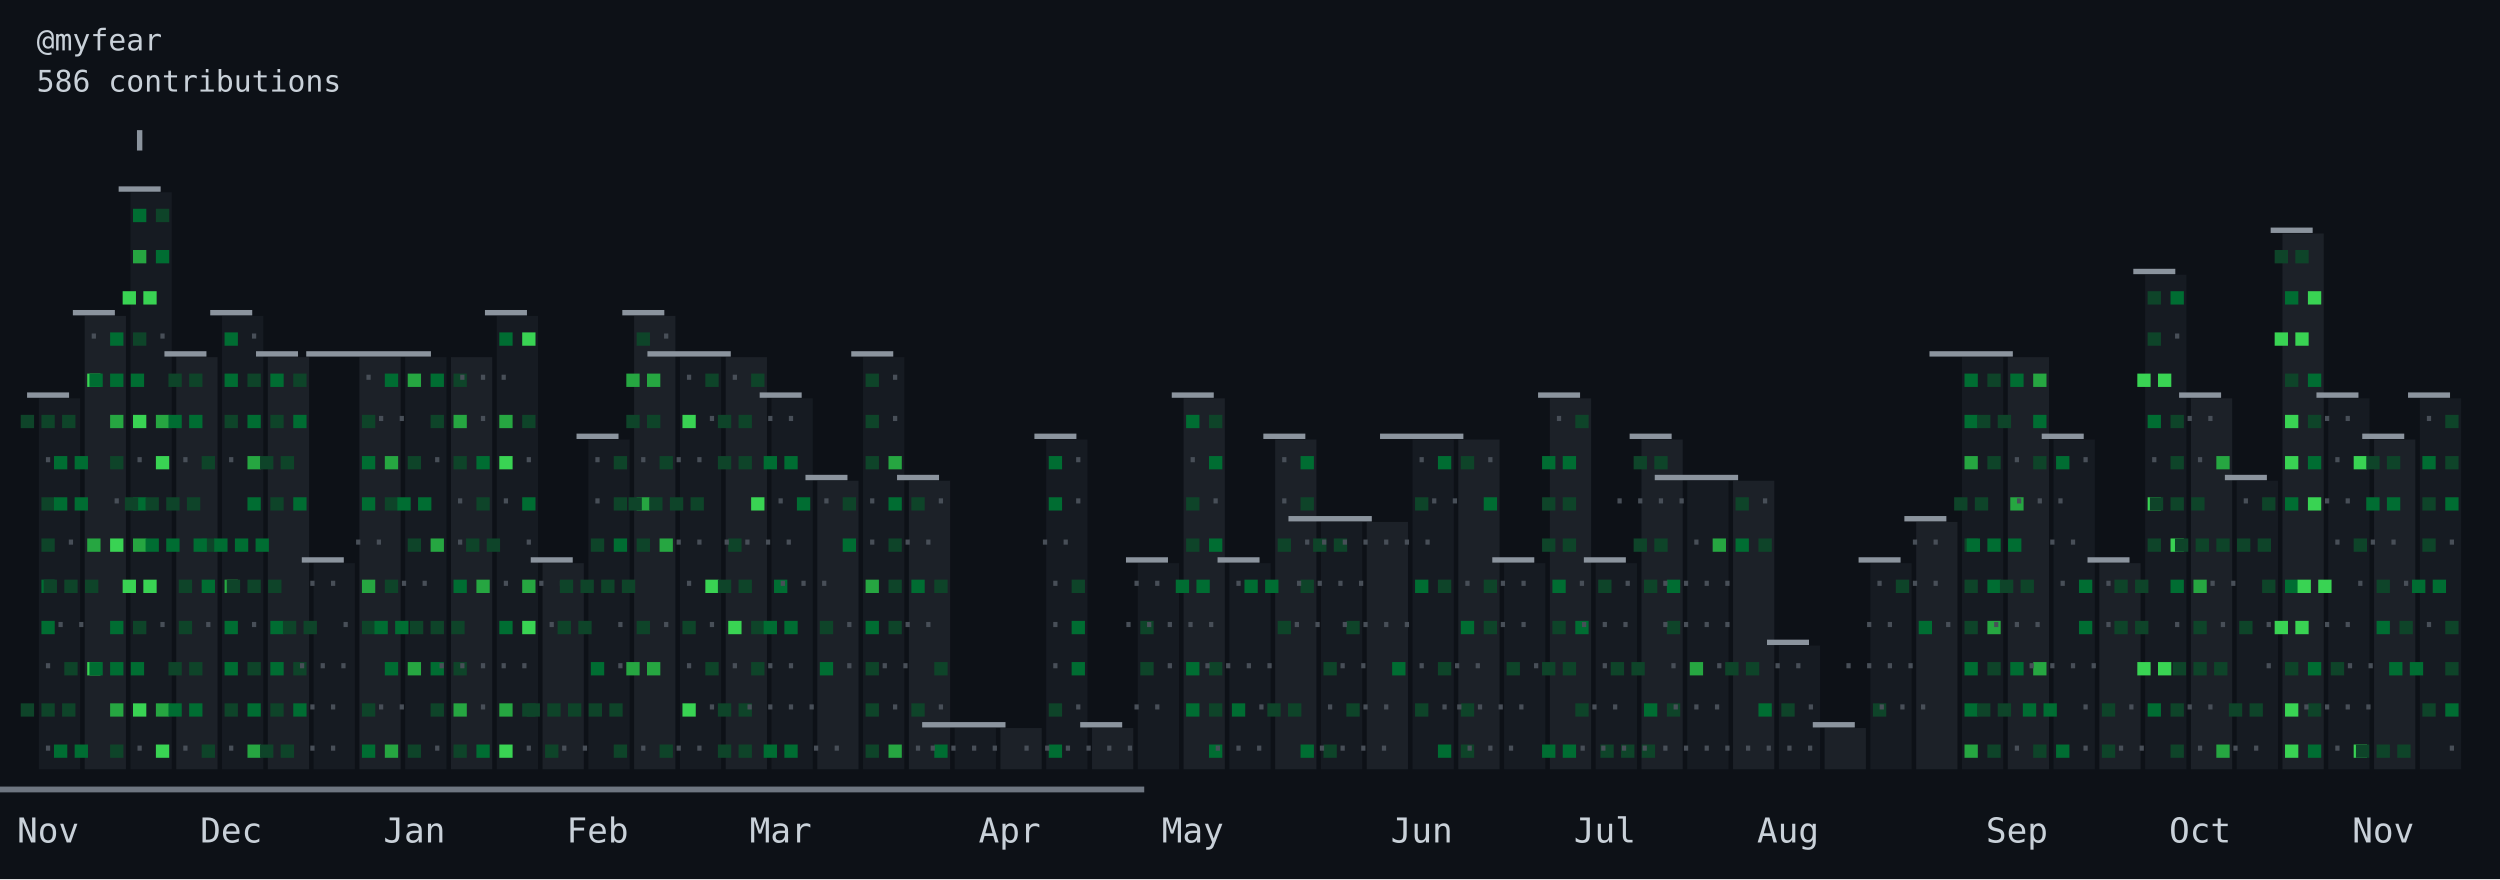
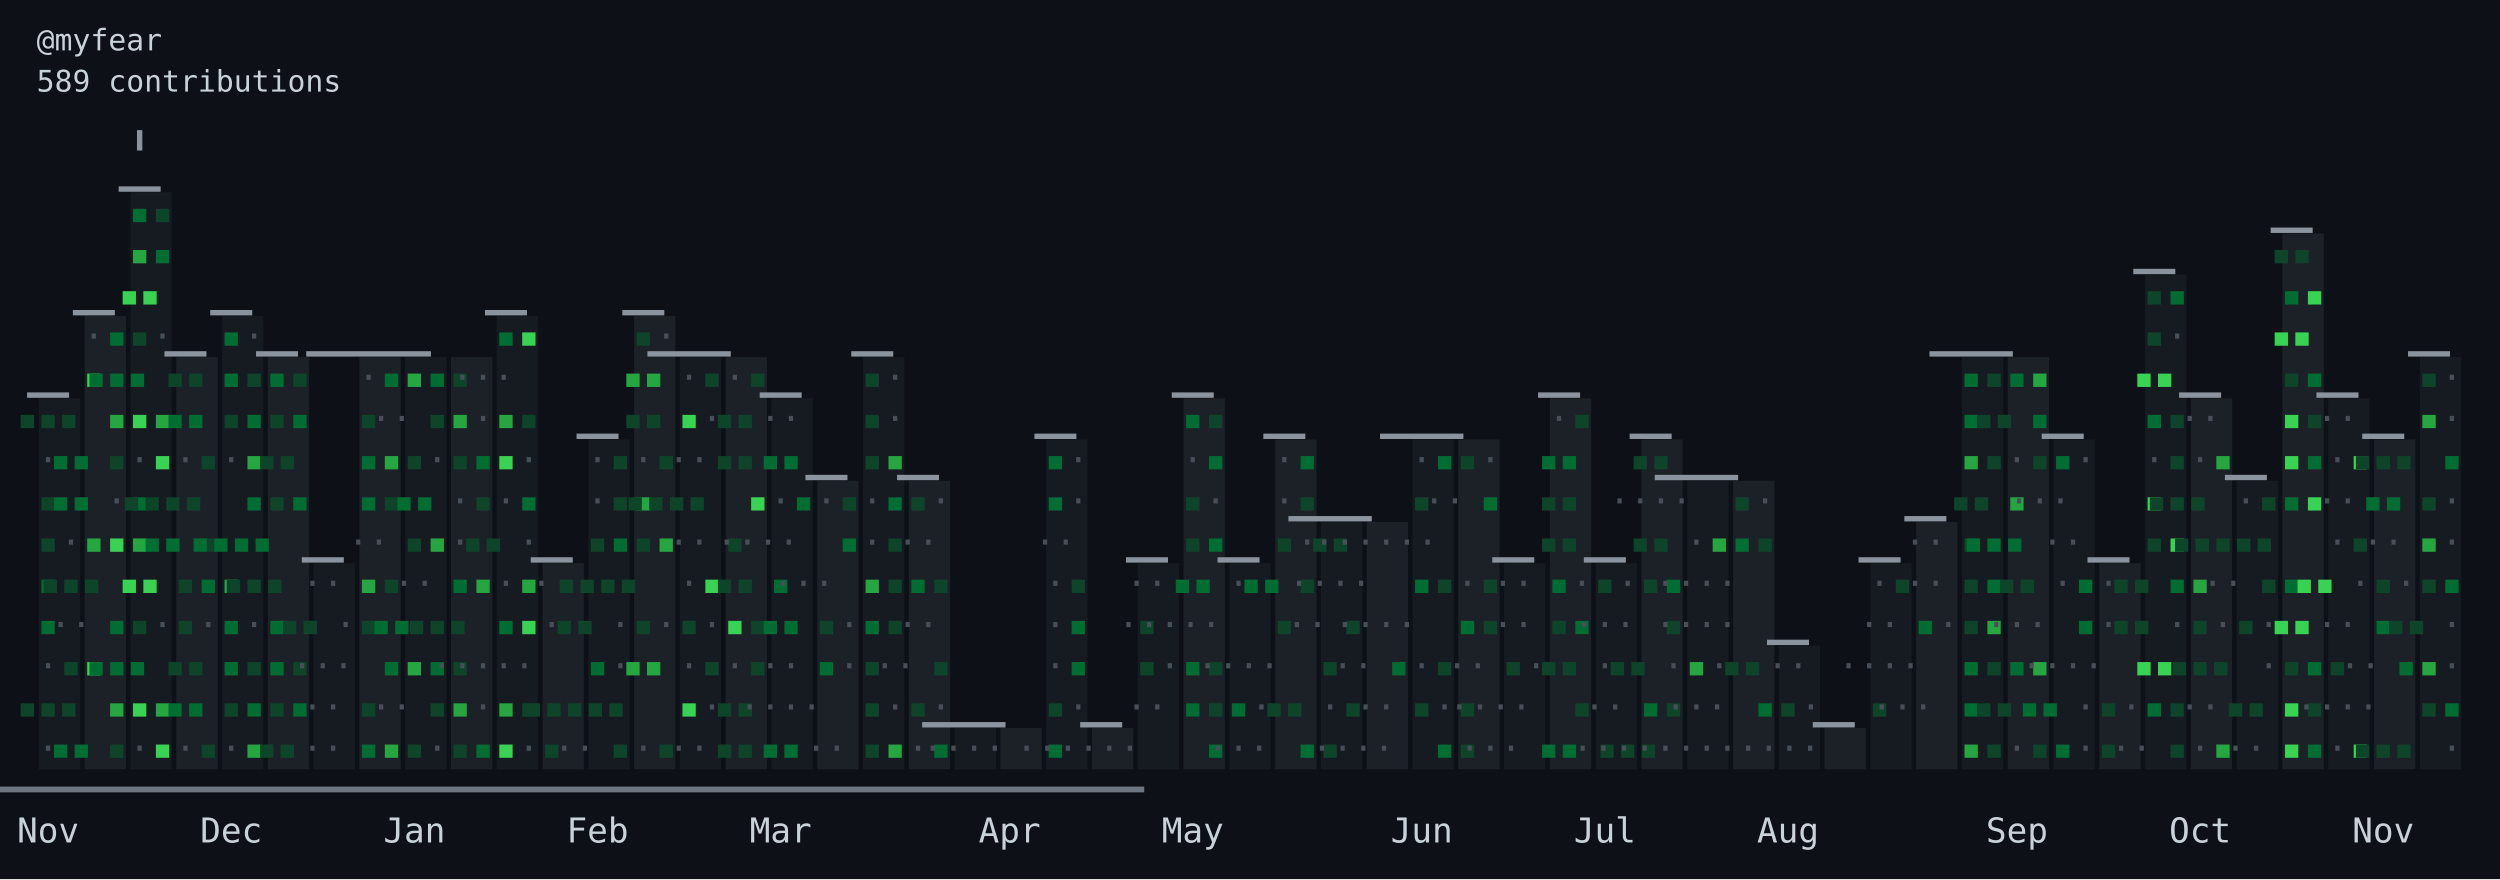
<svg xmlns="http://www.w3.org/2000/svg" width="1092" height="384" viewBox="0 0 1092 384" role="img" aria-labelledby="title desc">
  <rect width="100%" height="100%" fill="#0d1117" />
  <g font-family="ui-monospace, 'SF Mono', Menlo, Consolas, 'DejaVu Sans Mono', monospace" font-size="13" fill="#c9d1d9">
    <text x="16" y="22">@myfear</text>
-     <text x="16" y="40">586 contributions</text>
+     <text x="16" y="40">589 contributions</text>
  </g>
  <rect x="57" y="84" width="18" height="252" fill="#161b22" />
  <rect x="997" y="102" width="18" height="234" fill="#1c2128" />
  <rect x="937" y="120" width="18" height="216" fill="#161b22" />
  <rect x="37" y="138" width="18" height="198" fill="#1c2128" />
  <rect x="97" y="138" width="18" height="198" fill="#161b22" />
  <rect x="217" y="138" width="18" height="198" fill="#161b22" />
  <rect x="277" y="138" width="18" height="198" fill="#1c2128" />
  <rect x="77" y="156" width="18" height="180" fill="#1c2128" />
  <rect x="117" y="156" width="18" height="180" fill="#1c2128" />
  <rect x="157" y="156" width="18" height="180" fill="#1c2128" />
  <rect x="177" y="156" width="18" height="180" fill="#161b22" />
  <rect x="197" y="156" width="18" height="180" fill="#1c2128" />
  <rect x="297" y="156" width="18" height="180" fill="#161b22" />
  <rect x="317" y="156" width="18" height="180" fill="#1c2128" />
  <rect x="377" y="156" width="18" height="180" fill="#161b22" />
  <rect x="857" y="156" width="18" height="180" fill="#161b22" />
  <rect x="877" y="156" width="18" height="180" fill="#1c2128" />
+   <rect x="1057" y="156" width="18" height="180" fill="#161b22" />
  <rect x="17" y="174" width="18" height="162" fill="#161b22" />
  <rect x="337" y="174" width="18" height="162" fill="#161b22" />
  <rect x="517" y="174" width="18" height="162" fill="#1c2128" />
  <rect x="677" y="174" width="18" height="162" fill="#1c2128" />
  <rect x="957" y="174" width="18" height="162" fill="#1c2128" />
  <rect x="1017" y="174" width="18" height="162" fill="#161b22" />
-   <rect x="1057" y="174" width="18" height="162" fill="#161b22" />
  <rect x="257" y="192" width="18" height="144" fill="#161b22" />
  <rect x="457" y="192" width="18" height="144" fill="#161b22" />
  <rect x="557" y="192" width="18" height="144" fill="#1c2128" />
  <rect x="617" y="192" width="18" height="144" fill="#161b22" />
  <rect x="637" y="192" width="18" height="144" fill="#1c2128" />
  <rect x="717" y="192" width="18" height="144" fill="#1c2128" />
  <rect x="897" y="192" width="18" height="144" fill="#161b22" />
  <rect x="1037" y="192" width="18" height="144" fill="#1c2128" />
  <rect x="357" y="210" width="18" height="126" fill="#1c2128" />
  <rect x="397" y="210" width="18" height="126" fill="#1c2128" />
  <rect x="737" y="210" width="18" height="126" fill="#161b22" />
  <rect x="757" y="210" width="18" height="126" fill="#1c2128" />
  <rect x="977" y="210" width="18" height="126" fill="#161b22" />
  <rect x="577" y="228" width="18" height="108" fill="#161b22" />
  <rect x="597" y="228" width="18" height="108" fill="#1c2128" />
  <rect x="837" y="228" width="18" height="108" fill="#1c2128" />
  <rect x="137" y="246" width="18" height="90" fill="#161b22" />
  <rect x="237" y="246" width="18" height="90" fill="#1c2128" />
  <rect x="497" y="246" width="18" height="90" fill="#161b22" />
  <rect x="537" y="246" width="18" height="90" fill="#161b22" />
  <rect x="657" y="246" width="18" height="90" fill="#161b22" />
  <rect x="697" y="246" width="18" height="90" fill="#161b22" />
  <rect x="817" y="246" width="18" height="90" fill="#161b22" />
  <rect x="917" y="246" width="18" height="90" fill="#1c2128" />
  <rect x="777" y="282" width="18" height="54" fill="#161b22" />
  <rect x="417" y="318" width="18" height="18" fill="#161b22" />
  <rect x="437" y="318" width="18" height="18" fill="#1c2128" />
  <rect x="477" y="318" width="18" height="18" fill="#1c2128" />
  <rect x="797" y="318" width="18" height="18" fill="#1c2128" />
  <g font-family="ui-monospace, 'SF Mono', Menlo, Consolas, 'DejaVu Sans Mono', monospace" font-size="15" text-anchor="middle">
    <text x="61" y="62" fill="#8b949e">╻</text>
    <text x="61 71" y="80" fill="#8b949e">▁▁</text>
    <text x="61" y="98" fill="#006d32">▪</text>
    <text x="71" y="98" fill="#0e4429">▪</text>
    <text x="1001 1011" y="98" fill="#8b949e">▁▁</text>
    <text x="61" y="116" fill="#26a641">▪</text>
    <text x="71" y="116" fill="#006d32">▪</text>
    <text x="941 951" y="116" fill="#8b949e">▁▁</text>
    <text x="1001 1011" y="116" fill="#0e4429">▪▪</text>
    <text x="41 51" y="134" fill="#8b949e">▁▁</text>
    <text x="61 71" y="134" fill="#39d353">▪▪</text>
    <text x="101 111" y="134" fill="#8b949e">▁▁</text>
    <text x="221 231" y="134" fill="#8b949e">▁▁</text>
    <text x="281 291" y="134" fill="#8b949e">▁▁</text>
    <text x="941" y="134" fill="#0e4429">▪</text>
    <text x="951" y="134" fill="#006d32">▪</text>
    <text x="1001" y="134" fill="#006d32">▪</text>
    <text x="1011" y="134" fill="#39d353">▪</text>
    <text x="41" y="152" fill="#484f58">·</text>
    <text x="51" y="152" fill="#006d32">▪</text>
    <text x="61" y="152" fill="#0e4429">▪</text>
    <text x="71" y="152" fill="#484f58">·</text>
    <text x="81 91" y="152" fill="#8b949e">▁▁</text>
    <text x="101" y="152" fill="#006d32">▪</text>
    <text x="111" y="152" fill="#484f58">·</text>
    <text x="121 131" y="152" fill="#8b949e">▁▁</text>
    <text x="161 171 181 191 201 211" y="152" fill="#8b949e">▁▁▁▁▁▁</text>
    <text x="221" y="152" fill="#006d32">▪</text>
    <text x="231" y="152" fill="#39d353">▪</text>
    <text x="281" y="152" fill="#0e4429">▪</text>
    <text x="291" y="152" fill="#484f58">·</text>
    <text x="301 311 321 331" y="152" fill="#8b949e">▁▁▁▁</text>
    <text x="381 391" y="152" fill="#8b949e">▁▁</text>
    <text x="861 871 881 891" y="152" fill="#8b949e">▁▁▁▁</text>
    <text x="941" y="152" fill="#0e4429">▪</text>
    <text x="951" y="152" fill="#484f58">·</text>
    <text x="1001 1011" y="152" fill="#39d353">▪▪</text>
+     <text x="1061 1071" y="152" fill="#8b949e">▁▁</text>
    <text x="21 31" y="170" fill="#8b949e">▁▁</text>
    <text x="41" y="170" fill="#39d353">▪</text>
    <text x="51 61 71" y="170" fill="#006d32">▪▪▪</text>
    <text x="81 91" y="170" fill="#0e4429">▪▪</text>
    <text x="101" y="170" fill="#006d32">▪</text>
    <text x="111" y="170" fill="#0e4429">▪</text>
    <text x="121" y="170" fill="#006d32">▪</text>
    <text x="131" y="170" fill="#0e4429">▪</text>
    <text x="161" y="170" fill="#484f58">·</text>
    <text x="171" y="170" fill="#006d32">▪</text>
    <text x="181" y="170" fill="#26a641">▪</text>
    <text x="191" y="170" fill="#006d32">▪</text>
    <text x="201" y="170" fill="#0e4429">▪</text>
    <text x="211 221 231" y="170" fill="#484f58">···</text>
    <text x="281 291" y="170" fill="#26a641">▪▪</text>
    <text x="301" y="170" fill="#484f58">·</text>
    <text x="311" y="170" fill="#0e4429">▪</text>
    <text x="321" y="170" fill="#484f58">·</text>
    <text x="331" y="170" fill="#0e4429">▪</text>
    <text x="341 351" y="170" fill="#8b949e">▁▁</text>
    <text x="381" y="170" fill="#0e4429">▪</text>
    <text x="391" y="170" fill="#484f58">·</text>
    <text x="521 531" y="170" fill="#8b949e">▁▁</text>
    <text x="681 691" y="170" fill="#8b949e">▁▁</text>
    <text x="861" y="170" fill="#006d32">▪</text>
    <text x="871" y="170" fill="#0e4429">▪</text>
    <text x="881" y="170" fill="#006d32">▪</text>
    <text x="891" y="170" fill="#26a641">▪</text>
    <text x="941 951" y="170" fill="#39d353">▪▪</text>
    <text x="961 971" y="170" fill="#8b949e">▁▁</text>
    <text x="1001" y="170" fill="#0e4429">▪</text>
    <text x="1011" y="170" fill="#006d32">▪</text>
    <text x="1021 1031" y="170" fill="#8b949e">▁▁</text>
-     <text x="1061 1071" y="170" fill="#8b949e">▁▁</text>
+     <text x="1061" y="170" fill="#0e4429">▪</text>
+     <text x="1071" y="170" fill="#484f58">·</text>
    <text x="21 31 41" y="188" fill="#0e4429">▪▪▪</text>
    <text x="51" y="188" fill="#26a641">▪</text>
    <text x="61" y="188" fill="#39d353">▪</text>
    <text x="71" y="188" fill="#26a641">▪</text>
    <text x="81 91" y="188" fill="#006d32">▪▪</text>
    <text x="101" y="188" fill="#0e4429">▪</text>
    <text x="111" y="188" fill="#006d32">▪</text>
    <text x="121" y="188" fill="#0e4429">▪</text>
    <text x="131" y="188" fill="#006d32">▪</text>
    <text x="161" y="188" fill="#0e4429">▪</text>
    <text x="171 181" y="188" fill="#484f58">··</text>
    <text x="191" y="188" fill="#0e4429">▪</text>
    <text x="201" y="188" fill="#26a641">▪</text>
    <text x="211" y="188" fill="#484f58">·</text>
    <text x="221" y="188" fill="#26a641">▪</text>
    <text x="231" y="188" fill="#0e4429">▪</text>
    <text x="261 271" y="188" fill="#8b949e">▁▁</text>
    <text x="281 291" y="188" fill="#0e4429">▪▪</text>
    <text x="301" y="188" fill="#39d353">▪</text>
    <text x="311" y="188" fill="#484f58">·</text>
    <text x="321 331" y="188" fill="#0e4429">▪▪</text>
    <text x="341 351" y="188" fill="#484f58">··</text>
    <text x="381" y="188" fill="#0e4429">▪</text>
    <text x="391" y="188" fill="#484f58">·</text>
    <text x="461 471" y="188" fill="#8b949e">▁▁</text>
    <text x="521" y="188" fill="#006d32">▪</text>
    <text x="531" y="188" fill="#0e4429">▪</text>
    <text x="561 571" y="188" fill="#8b949e">▁▁</text>
    <text x="621 631 641 651" y="188" fill="#8b949e">▁▁▁▁</text>
    <text x="681" y="188" fill="#484f58">·</text>
    <text x="691" y="188" fill="#0e4429">▪</text>
    <text x="721 731" y="188" fill="#8b949e">▁▁</text>
    <text x="861" y="188" fill="#006d32">▪</text>
    <text x="871 881" y="188" fill="#0e4429">▪▪</text>
    <text x="891" y="188" fill="#006d32">▪</text>
    <text x="901 911" y="188" fill="#8b949e">▁▁</text>
    <text x="941" y="188" fill="#006d32">▪</text>
    <text x="951" y="188" fill="#0e4429">▪</text>
    <text x="961 971" y="188" fill="#484f58">··</text>
    <text x="1001" y="188" fill="#39d353">▪</text>
    <text x="1011" y="188" fill="#0e4429">▪</text>
    <text x="1021 1031" y="188" fill="#484f58">··</text>
    <text x="1041 1051" y="188" fill="#8b949e">▁▁</text>
-     <text x="1061" y="188" fill="#484f58">·</text>
-     <text x="1071" y="188" fill="#0e4429">▪</text>
+     <text x="1061" y="188" fill="#26a641">▪</text>
+     <text x="1071" y="188" fill="#484f58">·</text>
    <text x="21" y="206" fill="#484f58">·</text>
    <text x="31 41" y="206" fill="#006d32">▪▪</text>
    <text x="51" y="206" fill="#0e4429">▪</text>
    <text x="61" y="206" fill="#484f58">·</text>
    <text x="71" y="206" fill="#39d353">▪</text>
    <text x="81" y="206" fill="#484f58">·</text>
    <text x="91" y="206" fill="#0e4429">▪</text>
    <text x="101" y="206" fill="#484f58">·</text>
    <text x="111" y="206" fill="#26a641">▪</text>
    <text x="121 131" y="206" fill="#0e4429">▪▪</text>
    <text x="161" y="206" fill="#006d32">▪</text>
    <text x="171" y="206" fill="#26a641">▪</text>
    <text x="181" y="206" fill="#0e4429">▪</text>
    <text x="191" y="206" fill="#484f58">·</text>
    <text x="201" y="206" fill="#0e4429">▪</text>
    <text x="211" y="206" fill="#006d32">▪</text>
    <text x="221" y="206" fill="#39d353">▪</text>
    <text x="231" y="206" fill="#484f58">·</text>
    <text x="261" y="206" fill="#484f58">·</text>
    <text x="271" y="206" fill="#0e4429">▪</text>
    <text x="281" y="206" fill="#484f58">·</text>
    <text x="291" y="206" fill="#0e4429">▪</text>
    <text x="301 311" y="206" fill="#484f58">··</text>
    <text x="321 331" y="206" fill="#0e4429">▪▪</text>
    <text x="341 351" y="206" fill="#006d32">▪▪</text>
    <text x="361 371" y="206" fill="#8b949e">▁▁</text>
    <text x="381" y="206" fill="#0e4429">▪</text>
    <text x="391" y="206" fill="#26a641">▪</text>
    <text x="401 411" y="206" fill="#8b949e">▁▁</text>
    <text x="461" y="206" fill="#006d32">▪</text>
    <text x="471" y="206" fill="#484f58">·</text>
    <text x="521" y="206" fill="#484f58">·</text>
    <text x="531" y="206" fill="#006d32">▪</text>
    <text x="561" y="206" fill="#484f58">·</text>
    <text x="571" y="206" fill="#006d32">▪</text>
    <text x="621" y="206" fill="#484f58">·</text>
    <text x="631" y="206" fill="#006d32">▪</text>
    <text x="641" y="206" fill="#0e4429">▪</text>
    <text x="651" y="206" fill="#484f58">·</text>
    <text x="681 691" y="206" fill="#006d32">▪▪</text>
    <text x="721 731" y="206" fill="#0e4429">▪▪</text>
    <text x="741 751 761 771" y="206" fill="#8b949e">▁▁▁▁</text>
    <text x="861" y="206" fill="#26a641">▪</text>
    <text x="871" y="206" fill="#0e4429">▪</text>
    <text x="881" y="206" fill="#484f58">·</text>
    <text x="891" y="206" fill="#0e4429">▪</text>
    <text x="901" y="206" fill="#006d32">▪</text>
    <text x="911" y="206" fill="#484f58">·</text>
    <text x="941" y="206" fill="#484f58">·</text>
    <text x="951" y="206" fill="#0e4429">▪</text>
    <text x="961" y="206" fill="#484f58">·</text>
    <text x="971" y="206" fill="#26a641">▪</text>
    <text x="981 991" y="206" fill="#8b949e">▁▁</text>
    <text x="1001" y="206" fill="#39d353">▪</text>
    <text x="1011" y="206" fill="#006d32">▪</text>
    <text x="1021" y="206" fill="#484f58">·</text>
    <text x="1031" y="206" fill="#39d353">▪</text>
-     <text x="1041 1051" y="206" fill="#0e4429">▪▪</text>
-     <text x="1061" y="206" fill="#006d32">▪</text>
-     <text x="1071" y="206" fill="#0e4429">▪</text>
+     <text x="1041 1051 1061" y="206" fill="#0e4429">▪▪▪</text>
+     <text x="1071" y="206" fill="#006d32">▪</text>
    <text x="21" y="224" fill="#0e4429">▪</text>
    <text x="31 41" y="224" fill="#006d32">▪▪</text>
    <text x="51" y="224" fill="#484f58">·</text>
    <text x="61" y="224" fill="#006d32">▪</text>
    <text x="71 81 91 101" y="224" fill="#0e4429">▪▪▪▪</text>
    <text x="111" y="224" fill="#006d32">▪</text>
    <text x="121" y="224" fill="#0e4429">▪</text>
    <text x="131" y="224" fill="#006d32">▪</text>
    <text x="161" y="224" fill="#006d32">▪</text>
    <text x="171" y="224" fill="#0e4429">▪</text>
    <text x="181 191" y="224" fill="#006d32">▪▪</text>
    <text x="201" y="224" fill="#484f58">·</text>
    <text x="211" y="224" fill="#0e4429">▪</text>
    <text x="221" y="224" fill="#484f58">·</text>
    <text x="231" y="224" fill="#006d32">▪</text>
    <text x="261" y="224" fill="#484f58">·</text>
    <text x="271" y="224" fill="#0e4429">▪</text>
    <text x="281" y="224" fill="#26a641">▪</text>
    <text x="291 301 311 321" y="224" fill="#0e4429">▪▪▪▪</text>
    <text x="331" y="224" fill="#39d353">▪</text>
    <text x="341" y="224" fill="#484f58">·</text>
    <text x="351" y="224" fill="#006d32">▪</text>
    <text x="361" y="224" fill="#484f58">·</text>
    <text x="371" y="224" fill="#0e4429">▪</text>
    <text x="381" y="224" fill="#484f58">·</text>
    <text x="391" y="224" fill="#006d32">▪</text>
    <text x="401" y="224" fill="#0e4429">▪</text>
    <text x="411" y="224" fill="#484f58">·</text>
    <text x="461" y="224" fill="#006d32">▪</text>
    <text x="471" y="224" fill="#484f58">·</text>
    <text x="521" y="224" fill="#0e4429">▪</text>
    <text x="531" y="224" fill="#484f58">·</text>
    <text x="561" y="224" fill="#484f58">·</text>
    <text x="571" y="224" fill="#0e4429">▪</text>
    <text x="581 591 601 611" y="224" fill="#8b949e">▁▁▁▁</text>
    <text x="621" y="224" fill="#0e4429">▪</text>
    <text x="631 641" y="224" fill="#484f58">··</text>
    <text x="651" y="224" fill="#006d32">▪</text>
    <text x="681 691" y="224" fill="#0e4429">▪▪</text>
    <text x="721 731 741 751" y="224" fill="#484f58">····</text>
    <text x="761" y="224" fill="#0e4429">▪</text>
    <text x="771" y="224" fill="#484f58">·</text>
    <text x="841 851" y="224" fill="#8b949e">▁▁</text>
    <text x="861 871" y="224" fill="#0e4429">▪▪</text>
    <text x="881" y="224" fill="#26a641">▪</text>
    <text x="891 901 911" y="224" fill="#484f58">···</text>
    <text x="941" y="224" fill="#39d353">▪</text>
    <text x="951 961 971" y="224" fill="#0e4429">▪▪▪</text>
    <text x="981" y="224" fill="#484f58">·</text>
    <text x="991" y="224" fill="#0e4429">▪</text>
    <text x="1001" y="224" fill="#006d32">▪</text>
    <text x="1011" y="224" fill="#39d353">▪</text>
    <text x="1021 1031" y="224" fill="#484f58">··</text>
    <text x="1041 1051" y="224" fill="#006d32">▪▪</text>
    <text x="1061" y="224" fill="#0e4429">▪</text>
-     <text x="1071" y="224" fill="#006d32">▪</text>
+     <text x="1071" y="224" fill="#484f58">·</text>
    <text x="21" y="242" fill="#0e4429">▪</text>
    <text x="31" y="242" fill="#484f58">·</text>
    <text x="41" y="242" fill="#26a641">▪</text>
    <text x="51" y="242" fill="#39d353">▪</text>
    <text x="61" y="242" fill="#26a641">▪</text>
    <text x="71 81" y="242" fill="#006d32">▪▪</text>
    <text x="91" y="242" fill="#0e4429">▪</text>
    <text x="101 111 121 131" y="242" fill="#006d32">▪▪▪▪</text>
    <text x="141 151" y="242" fill="#8b949e">▁▁</text>
    <text x="161 171" y="242" fill="#484f58">··</text>
    <text x="181" y="242" fill="#0e4429">▪</text>
    <text x="191" y="242" fill="#26a641">▪</text>
    <text x="201" y="242" fill="#484f58">·</text>
    <text x="211 221" y="242" fill="#0e4429">▪▪</text>
    <text x="231" y="242" fill="#484f58">·</text>
    <text x="241 251" y="242" fill="#8b949e">▁▁</text>
    <text x="261" y="242" fill="#0e4429">▪</text>
    <text x="271" y="242" fill="#006d32">▪</text>
    <text x="281" y="242" fill="#0e4429">▪</text>
    <text x="291" y="242" fill="#26a641">▪</text>
    <text x="301 311" y="242" fill="#484f58">··</text>
    <text x="321" y="242" fill="#0e4429">▪</text>
    <text x="331 341 351 361" y="242" fill="#484f58">····</text>
    <text x="371" y="242" fill="#006d32">▪</text>
    <text x="381" y="242" fill="#484f58">·</text>
    <text x="391" y="242" fill="#0e4429">▪</text>
    <text x="401 411" y="242" fill="#484f58">··</text>
    <text x="461 471" y="242" fill="#484f58">··</text>
    <text x="501 511" y="242" fill="#8b949e">▁▁</text>
    <text x="521" y="242" fill="#0e4429">▪</text>
    <text x="531" y="242" fill="#006d32">▪</text>
    <text x="541 551" y="242" fill="#8b949e">▁▁</text>
    <text x="561" y="242" fill="#0e4429">▪</text>
    <text x="571" y="242" fill="#484f58">·</text>
    <text x="581 591" y="242" fill="#0e4429">▪▪</text>
    <text x="601 611 621 631 641 651" y="242" fill="#484f58">······</text>
    <text x="661 671" y="242" fill="#8b949e">▁▁</text>
    <text x="681 691" y="242" fill="#0e4429">▪▪</text>
    <text x="701 711" y="242" fill="#8b949e">▁▁</text>
    <text x="721 731" y="242" fill="#0e4429">▪▪</text>
    <text x="741" y="242" fill="#484f58">·</text>
    <text x="751" y="242" fill="#26a641">▪</text>
    <text x="761" y="242" fill="#006d32">▪</text>
    <text x="771" y="242" fill="#0e4429">▪</text>
    <text x="821 831" y="242" fill="#8b949e">▁▁</text>
    <text x="841 851" y="242" fill="#484f58">··</text>
    <text x="861" y="242" fill="#0e4429">▪</text>
    <text x="871 881 891" y="242" fill="#006d32">▪▪▪</text>
    <text x="901 911" y="242" fill="#484f58">··</text>
    <text x="921 931" y="242" fill="#8b949e">▁▁</text>
    <text x="941" y="242" fill="#0e4429">▪</text>
    <text x="951" y="242" fill="#39d353">▪</text>
    <text x="961" y="242" fill="#484f58">·</text>
    <text x="971 981 991 1001 1011" y="242" fill="#0e4429">▪▪▪▪▪</text>
    <text x="1021" y="242" fill="#484f58">·</text>
    <text x="1031" y="242" fill="#0e4429">▪</text>
    <text x="1041 1051" y="242" fill="#484f58">··</text>
-     <text x="1061" y="242" fill="#0e4429">▪</text>
+     <text x="1061" y="242" fill="#26a641">▪</text>
    <text x="1071" y="242" fill="#484f58">·</text>
    <text x="21" y="260" fill="#006d32">▪</text>
    <text x="31 41 51" y="260" fill="#0e4429">▪▪▪</text>
    <text x="61 71" y="260" fill="#39d353">▪▪</text>
    <text x="81" y="260" fill="#0e4429">▪</text>
    <text x="91" y="260" fill="#006d32">▪</text>
    <text x="101" y="260" fill="#26a641">▪</text>
    <text x="111 121 131" y="260" fill="#0e4429">▪▪▪</text>
    <text x="141 151" y="260" fill="#484f58">··</text>
    <text x="161" y="260" fill="#26a641">▪</text>
    <text x="171" y="260" fill="#0e4429">▪</text>
    <text x="181 191" y="260" fill="#484f58">··</text>
    <text x="201" y="260" fill="#006d32">▪</text>
    <text x="211" y="260" fill="#26a641">▪</text>
    <text x="221" y="260" fill="#484f58">·</text>
    <text x="231" y="260" fill="#26a641">▪</text>
    <text x="241 251" y="260" fill="#484f58">··</text>
    <text x="261 271 281 291" y="260" fill="#0e4429">▪▪▪▪</text>
    <text x="301" y="260" fill="#484f58">·</text>
    <text x="311" y="260" fill="#39d353">▪</text>
    <text x="321 331" y="260" fill="#0e4429">▪▪</text>
    <text x="341" y="260" fill="#006d32">▪</text>
    <text x="351 361 371" y="260" fill="#484f58">···</text>
    <text x="381" y="260" fill="#26a641">▪</text>
    <text x="391" y="260" fill="#0e4429">▪</text>
    <text x="401" y="260" fill="#006d32">▪</text>
    <text x="411" y="260" fill="#0e4429">▪</text>
    <text x="461" y="260" fill="#484f58">·</text>
    <text x="471" y="260" fill="#0e4429">▪</text>
    <text x="501 511" y="260" fill="#484f58">··</text>
    <text x="521 531" y="260" fill="#006d32">▪▪</text>
    <text x="541" y="260" fill="#484f58">·</text>
    <text x="551 561" y="260" fill="#006d32">▪▪</text>
    <text x="571" y="260" fill="#0e4429">▪</text>
    <text x="581 591 601 611" y="260" fill="#484f58">····</text>
    <text x="621" y="260" fill="#006d32">▪</text>
    <text x="631" y="260" fill="#0e4429">▪</text>
    <text x="641" y="260" fill="#484f58">·</text>
    <text x="651" y="260" fill="#0e4429">▪</text>
    <text x="661 671" y="260" fill="#484f58">··</text>
    <text x="681" y="260" fill="#006d32">▪</text>
    <text x="691" y="260" fill="#484f58">·</text>
    <text x="701" y="260" fill="#0e4429">▪</text>
    <text x="711" y="260" fill="#484f58">·</text>
    <text x="721" y="260" fill="#0e4429">▪</text>
    <text x="731" y="260" fill="#006d32">▪</text>
    <text x="741 751 761 771" y="260" fill="#484f58">····</text>
    <text x="821" y="260" fill="#484f58">·</text>
    <text x="831" y="260" fill="#0e4429">▪</text>
    <text x="841 851" y="260" fill="#484f58">··</text>
    <text x="861" y="260" fill="#0e4429">▪</text>
    <text x="871" y="260" fill="#006d32">▪</text>
    <text x="881 891" y="260" fill="#0e4429">▪▪</text>
    <text x="901" y="260" fill="#484f58">·</text>
    <text x="911" y="260" fill="#006d32">▪</text>
    <text x="921" y="260" fill="#484f58">·</text>
    <text x="931 941" y="260" fill="#0e4429">▪▪</text>
    <text x="951" y="260" fill="#006d32">▪</text>
    <text x="961" y="260" fill="#26a641">▪</text>
    <text x="971 981" y="260" fill="#484f58">··</text>
    <text x="991" y="260" fill="#0e4429">▪</text>
    <text x="1001" y="260" fill="#006d32">▪</text>
    <text x="1011 1021" y="260" fill="#39d353">▪▪</text>
    <text x="1031" y="260" fill="#484f58">·</text>
    <text x="1041" y="260" fill="#0e4429">▪</text>
    <text x="1051" y="260" fill="#484f58">·</text>
-     <text x="1061 1071" y="260" fill="#006d32">▪▪</text>
+     <text x="1061" y="260" fill="#0e4429">▪</text>
+     <text x="1071" y="260" fill="#006d32">▪</text>
    <text x="21" y="278" fill="#006d32">▪</text>
    <text x="31 41" y="278" fill="#484f58">··</text>
    <text x="51" y="278" fill="#006d32">▪</text>
    <text x="61" y="278" fill="#0e4429">▪</text>
    <text x="71" y="278" fill="#484f58">·</text>
    <text x="81" y="278" fill="#0e4429">▪</text>
    <text x="91" y="278" fill="#484f58">·</text>
    <text x="101" y="278" fill="#006d32">▪</text>
    <text x="111" y="278" fill="#484f58">·</text>
    <text x="121" y="278" fill="#006d32">▪</text>
    <text x="131 141" y="278" fill="#0e4429">▪▪</text>
    <text x="151" y="278" fill="#484f58">·</text>
    <text x="161" y="278" fill="#0e4429">▪</text>
    <text x="171 181" y="278" fill="#006d32">▪▪</text>
    <text x="191 201 211" y="278" fill="#0e4429">▪▪▪</text>
    <text x="221" y="278" fill="#006d32">▪</text>
    <text x="231" y="278" fill="#39d353">▪</text>
    <text x="241" y="278" fill="#484f58">·</text>
    <text x="251 261" y="278" fill="#0e4429">▪▪</text>
    <text x="271" y="278" fill="#484f58">·</text>
    <text x="281" y="278" fill="#0e4429">▪</text>
    <text x="291" y="278" fill="#484f58">·</text>
    <text x="301" y="278" fill="#0e4429">▪</text>
    <text x="311" y="278" fill="#484f58">·</text>
    <text x="321" y="278" fill="#39d353">▪</text>
    <text x="331" y="278" fill="#0e4429">▪</text>
    <text x="341 351" y="278" fill="#006d32">▪▪</text>
    <text x="361" y="278" fill="#0e4429">▪</text>
    <text x="371" y="278" fill="#484f58">·</text>
    <text x="381" y="278" fill="#006d32">▪</text>
    <text x="391" y="278" fill="#0e4429">▪</text>
    <text x="401 411" y="278" fill="#484f58">··</text>
    <text x="461" y="278" fill="#484f58">·</text>
    <text x="471" y="278" fill="#006d32">▪</text>
    <text x="501" y="278" fill="#0e4429">▪</text>
    <text x="511 521 531 541 551" y="278" fill="#484f58">·····</text>
    <text x="561" y="278" fill="#0e4429">▪</text>
    <text x="571 581" y="278" fill="#484f58">··</text>
    <text x="591" y="278" fill="#0e4429">▪</text>
    <text x="601 611 621 631" y="278" fill="#484f58">····</text>
    <text x="641" y="278" fill="#006d32">▪</text>
    <text x="651" y="278" fill="#0e4429">▪</text>
    <text x="661 671" y="278" fill="#484f58">··</text>
    <text x="681" y="278" fill="#0e4429">▪</text>
    <text x="691" y="278" fill="#006d32">▪</text>
    <text x="701 711 721" y="278" fill="#484f58">···</text>
    <text x="731" y="278" fill="#0e4429">▪</text>
    <text x="741 751 761 771" y="278" fill="#484f58">····</text>
    <text x="781 791" y="278" fill="#8b949e">▁▁</text>
    <text x="821 831" y="278" fill="#484f58">··</text>
    <text x="841" y="278" fill="#006d32">▪</text>
    <text x="851" y="278" fill="#484f58">·</text>
    <text x="861" y="278" fill="#0e4429">▪</text>
    <text x="871" y="278" fill="#26a641">▪</text>
    <text x="881 891 901" y="278" fill="#484f58">···</text>
    <text x="911" y="278" fill="#006d32">▪</text>
    <text x="921" y="278" fill="#484f58">·</text>
    <text x="931 941" y="278" fill="#0e4429">▪▪</text>
    <text x="951" y="278" fill="#484f58">·</text>
    <text x="961" y="278" fill="#0e4429">▪</text>
    <text x="971" y="278" fill="#484f58">·</text>
    <text x="981" y="278" fill="#0e4429">▪</text>
    <text x="991" y="278" fill="#484f58">·</text>
    <text x="1001 1011" y="278" fill="#39d353">▪▪</text>
    <text x="1021 1031" y="278" fill="#484f58">··</text>
    <text x="1041" y="278" fill="#006d32">▪</text>
-     <text x="1051" y="278" fill="#0e4429">▪</text>
-     <text x="1061" y="278" fill="#484f58">·</text>
-     <text x="1071" y="278" fill="#0e4429">▪</text>
+     <text x="1051 1061" y="278" fill="#0e4429">▪▪</text>
+     <text x="1071" y="278" fill="#484f58">·</text>
    <text x="21" y="296" fill="#484f58">·</text>
    <text x="31" y="296" fill="#0e4429">▪</text>
    <text x="41" y="296" fill="#39d353">▪</text>
    <text x="51 61 71" y="296" fill="#006d32">▪▪▪</text>
    <text x="81 91" y="296" fill="#0e4429">▪▪</text>
    <text x="101" y="296" fill="#006d32">▪</text>
    <text x="111" y="296" fill="#0e4429">▪</text>
    <text x="121" y="296" fill="#006d32">▪</text>
    <text x="131" y="296" fill="#0e4429">▪</text>
    <text x="141 151 161" y="296" fill="#484f58">···</text>
    <text x="171" y="296" fill="#006d32">▪</text>
    <text x="181" y="296" fill="#26a641">▪</text>
    <text x="191" y="296" fill="#006d32">▪</text>
    <text x="201" y="296" fill="#0e4429">▪</text>
    <text x="211 221 231 241 251" y="296" fill="#484f58">·····</text>
    <text x="261" y="296" fill="#006d32">▪</text>
    <text x="271" y="296" fill="#484f58">·</text>
    <text x="281 291" y="296" fill="#26a641">▪▪</text>
    <text x="301" y="296" fill="#484f58">·</text>
    <text x="311" y="296" fill="#0e4429">▪</text>
    <text x="321" y="296" fill="#484f58">·</text>
    <text x="331" y="296" fill="#0e4429">▪</text>
    <text x="341 351" y="296" fill="#484f58">··</text>
    <text x="361" y="296" fill="#006d32">▪</text>
    <text x="371" y="296" fill="#484f58">·</text>
    <text x="381" y="296" fill="#0e4429">▪</text>
    <text x="391 401" y="296" fill="#484f58">··</text>
    <text x="411" y="296" fill="#0e4429">▪</text>
    <text x="461" y="296" fill="#484f58">·</text>
    <text x="471" y="296" fill="#006d32">▪</text>
    <text x="501" y="296" fill="#0e4429">▪</text>
    <text x="511" y="296" fill="#484f58">·</text>
    <text x="521" y="296" fill="#006d32">▪</text>
    <text x="531" y="296" fill="#0e4429">▪</text>
    <text x="541 551 561 571" y="296" fill="#484f58">····</text>
    <text x="581" y="296" fill="#0e4429">▪</text>
    <text x="591 601" y="296" fill="#484f58">··</text>
    <text x="611" y="296" fill="#006d32">▪</text>
    <text x="621" y="296" fill="#484f58">·</text>
    <text x="631" y="296" fill="#0e4429">▪</text>
    <text x="641 651" y="296" fill="#484f58">··</text>
    <text x="661" y="296" fill="#0e4429">▪</text>
    <text x="671" y="296" fill="#484f58">·</text>
    <text x="681 691" y="296" fill="#0e4429">▪▪</text>
    <text x="701" y="296" fill="#484f58">·</text>
    <text x="711 721" y="296" fill="#0e4429">▪▪</text>
    <text x="731" y="296" fill="#484f58">·</text>
    <text x="741" y="296" fill="#26a641">▪</text>
    <text x="751" y="296" fill="#484f58">·</text>
    <text x="761 771" y="296" fill="#0e4429">▪▪</text>
    <text x="781 791" y="296" fill="#484f58">··</text>
    <text x="821 831 841 851" y="296" fill="#484f58">····</text>
    <text x="861" y="296" fill="#006d32">▪</text>
    <text x="871" y="296" fill="#0e4429">▪</text>
    <text x="881" y="296" fill="#006d32">▪</text>
    <text x="891" y="296" fill="#26a641">▪</text>
    <text x="901 911 921 931" y="296" fill="#484f58">····</text>
    <text x="941 951" y="296" fill="#39d353">▪▪</text>
    <text x="961 971 981" y="296" fill="#0e4429">▪▪▪</text>
    <text x="991" y="296" fill="#484f58">·</text>
    <text x="1001" y="296" fill="#0e4429">▪</text>
    <text x="1011" y="296" fill="#006d32">▪</text>
    <text x="1021" y="296" fill="#0e4429">▪</text>
    <text x="1031 1041" y="296" fill="#484f58">··</text>
-     <text x="1051 1061" y="296" fill="#006d32">▪▪</text>
-     <text x="1071" y="296" fill="#0e4429">▪</text>
+     <text x="1051" y="296" fill="#006d32">▪</text>
+     <text x="1061" y="296" fill="#26a641">▪</text>
+     <text x="1071" y="296" fill="#484f58">·</text>
    <text x="21 31 41" y="314" fill="#0e4429">▪▪▪</text>
    <text x="51" y="314" fill="#26a641">▪</text>
    <text x="61" y="314" fill="#39d353">▪</text>
    <text x="71" y="314" fill="#26a641">▪</text>
    <text x="81 91" y="314" fill="#006d32">▪▪</text>
    <text x="101" y="314" fill="#0e4429">▪</text>
    <text x="111" y="314" fill="#006d32">▪</text>
    <text x="121" y="314" fill="#0e4429">▪</text>
    <text x="131" y="314" fill="#006d32">▪</text>
    <text x="141 151" y="314" fill="#484f58">··</text>
    <text x="161" y="314" fill="#0e4429">▪</text>
    <text x="171 181" y="314" fill="#484f58">··</text>
    <text x="191" y="314" fill="#0e4429">▪</text>
    <text x="201" y="314" fill="#26a641">▪</text>
    <text x="211" y="314" fill="#484f58">·</text>
    <text x="221" y="314" fill="#26a641">▪</text>
    <text x="231" y="314" fill="#0e4429">▪</text>
    <text x="241" y="314" fill="#484f58">·</text>
    <text x="251 261 271 281 291" y="314" fill="#0e4429">▪▪▪▪▪</text>
    <text x="301" y="314" fill="#39d353">▪</text>
    <text x="311" y="314" fill="#484f58">·</text>
    <text x="321 331" y="314" fill="#0e4429">▪▪</text>
    <text x="341 351 361 371" y="314" fill="#484f58">····</text>
    <text x="381" y="314" fill="#0e4429">▪</text>
    <text x="391" y="314" fill="#484f58">·</text>
    <text x="401" y="314" fill="#0e4429">▪</text>
    <text x="411" y="314" fill="#484f58">·</text>
    <text x="421 431 441 451" y="314" fill="#8b949e">▁▁▁▁</text>
    <text x="461" y="314" fill="#0e4429">▪</text>
    <text x="471" y="314" fill="#484f58">·</text>
    <text x="481 491" y="314" fill="#8b949e">▁▁</text>
    <text x="501 511" y="314" fill="#484f58">··</text>
    <text x="521" y="314" fill="#006d32">▪</text>
    <text x="531" y="314" fill="#0e4429">▪</text>
    <text x="541" y="314" fill="#006d32">▪</text>
    <text x="551" y="314" fill="#484f58">·</text>
    <text x="561 571" y="314" fill="#0e4429">▪▪</text>
    <text x="581" y="314" fill="#484f58">·</text>
    <text x="591" y="314" fill="#0e4429">▪</text>
    <text x="601 611" y="314" fill="#484f58">··</text>
    <text x="621" y="314" fill="#0e4429">▪</text>
    <text x="631" y="314" fill="#484f58">·</text>
    <text x="641" y="314" fill="#0e4429">▪</text>
    <text x="651 661 671 681" y="314" fill="#484f58">····</text>
    <text x="691" y="314" fill="#0e4429">▪</text>
    <text x="701 711" y="314" fill="#484f58">··</text>
    <text x="721" y="314" fill="#006d32">▪</text>
    <text x="731" y="314" fill="#0e4429">▪</text>
    <text x="741 751 761" y="314" fill="#484f58">···</text>
    <text x="771" y="314" fill="#006d32">▪</text>
    <text x="781" y="314" fill="#0e4429">▪</text>
    <text x="791" y="314" fill="#484f58">·</text>
    <text x="801 811" y="314" fill="#8b949e">▁▁</text>
    <text x="821" y="314" fill="#0e4429">▪</text>
    <text x="831 841 851" y="314" fill="#484f58">···</text>
    <text x="861" y="314" fill="#006d32">▪</text>
    <text x="871 881" y="314" fill="#0e4429">▪▪</text>
    <text x="891 901" y="314" fill="#006d32">▪▪</text>
    <text x="911" y="314" fill="#484f58">·</text>
    <text x="921" y="314" fill="#0e4429">▪</text>
    <text x="931" y="314" fill="#484f58">·</text>
    <text x="941" y="314" fill="#006d32">▪</text>
    <text x="951" y="314" fill="#0e4429">▪</text>
    <text x="961 971" y="314" fill="#484f58">··</text>
    <text x="981 991" y="314" fill="#0e4429">▪▪</text>
    <text x="1001" y="314" fill="#39d353">▪</text>
    <text x="1011" y="314" fill="#0e4429">▪</text>
    <text x="1021 1031 1041 1051" y="314" fill="#484f58">····</text>
    <text x="1061" y="314" fill="#0e4429">▪</text>
    <text x="1071" y="314" fill="#006d32">▪</text>
    <text x="21" y="332" fill="#484f58">·</text>
    <text x="31 41" y="332" fill="#006d32">▪▪</text>
    <text x="51" y="332" fill="#0e4429">▪</text>
    <text x="61" y="332" fill="#484f58">·</text>
    <text x="71" y="332" fill="#39d353">▪</text>
    <text x="81" y="332" fill="#484f58">·</text>
    <text x="91" y="332" fill="#0e4429">▪</text>
    <text x="101" y="332" fill="#484f58">·</text>
    <text x="111" y="332" fill="#26a641">▪</text>
    <text x="121 131" y="332" fill="#0e4429">▪▪</text>
    <text x="141 151" y="332" fill="#484f58">··</text>
    <text x="161" y="332" fill="#006d32">▪</text>
    <text x="171" y="332" fill="#26a641">▪</text>
    <text x="181" y="332" fill="#0e4429">▪</text>
    <text x="191" y="332" fill="#484f58">·</text>
    <text x="201" y="332" fill="#0e4429">▪</text>
    <text x="211" y="332" fill="#006d32">▪</text>
    <text x="221" y="332" fill="#39d353">▪</text>
    <text x="231" y="332" fill="#484f58">·</text>
    <text x="241" y="332" fill="#0e4429">▪</text>
    <text x="251 261" y="332" fill="#484f58">··</text>
    <text x="271" y="332" fill="#0e4429">▪</text>
    <text x="281" y="332" fill="#484f58">·</text>
    <text x="291" y="332" fill="#0e4429">▪</text>
    <text x="301 311" y="332" fill="#484f58">··</text>
    <text x="321 331" y="332" fill="#0e4429">▪▪</text>
    <text x="341 351" y="332" fill="#006d32">▪▪</text>
    <text x="361 371" y="332" fill="#484f58">··</text>
    <text x="381" y="332" fill="#0e4429">▪</text>
    <text x="391" y="332" fill="#26a641">▪</text>
    <text x="401" y="332" fill="#484f58">·</text>
    <text x="411" y="332" fill="#006d32">▪</text>
    <text x="421 431 441 451" y="332" fill="#484f58">····</text>
    <text x="461" y="332" fill="#006d32">▪</text>
    <text x="471 481 491 501 511 521" y="332" fill="#484f58">······</text>
    <text x="531" y="332" fill="#006d32">▪</text>
    <text x="541 551 561" y="332" fill="#484f58">···</text>
    <text x="571" y="332" fill="#006d32">▪</text>
    <text x="581" y="332" fill="#0e4429">▪</text>
    <text x="591 601 611 621" y="332" fill="#484f58">····</text>
    <text x="631" y="332" fill="#006d32">▪</text>
    <text x="641" y="332" fill="#0e4429">▪</text>
    <text x="651 661 671" y="332" fill="#484f58">···</text>
    <text x="681 691" y="332" fill="#006d32">▪▪</text>
    <text x="701" y="332" fill="#484f58">·</text>
    <text x="711 721 731" y="332" fill="#0e4429">▪▪▪</text>
    <text x="741 751 761 771 781 791 801 811 821 831 841 851" y="332" fill="#484f58">············</text>
    <text x="861" y="332" fill="#26a641">▪</text>
    <text x="871" y="332" fill="#0e4429">▪</text>
    <text x="881" y="332" fill="#484f58">·</text>
    <text x="891" y="332" fill="#0e4429">▪</text>
    <text x="901" y="332" fill="#006d32">▪</text>
    <text x="911" y="332" fill="#484f58">·</text>
    <text x="921" y="332" fill="#0e4429">▪</text>
    <text x="931 941" y="332" fill="#484f58">··</text>
    <text x="951" y="332" fill="#0e4429">▪</text>
    <text x="961" y="332" fill="#484f58">·</text>
    <text x="971" y="332" fill="#26a641">▪</text>
    <text x="981 991" y="332" fill="#484f58">··</text>
    <text x="1001" y="332" fill="#39d353">▪</text>
    <text x="1011" y="332" fill="#006d32">▪</text>
    <text x="1021" y="332" fill="#484f58">·</text>
    <text x="1031" y="332" fill="#39d353">▪</text>
    <text x="1041 1051 1061" y="332" fill="#0e4429">▪▪▪</text>
    <text x="1071" y="332" fill="#484f58">·</text>
    <text x="21 31 41 51 61 71 81 91 101 111 121 131 141 151 161 171 181 191 201 211 221 231 241 251 261 271 281 291 301 311 321 331 341 351 361 371 381 391 401 411 421 431 441 451 461 471 481 491 501 511 521 531 541 551 561 571 581 591 601 611 621 631 641 651 661 671 681 691 701 711 721 731 741 751 761 771 781 791 801 811 821 831 841 851 861 871 881 891 901 911 921 931 941 951 961 971 981 991 1001 1011 1021 1031 1041 1051 1061 1071" y="350" fill="#6e7681">━━━━━━━━━━━━━━━━━━━━━━━━━━━━━━━━━━━━━━━━━━━━━━━━━━━━━━━━━━━━━━━━━━━━━━━━━━━━━━━━━━━━━━━━━━━━━━━━━━━━━━━━━━</text>
    <text x="21 31 41" y="368" fill="#c9d1d9">Nov</text>
    <text x="101 111 121" y="368" fill="#c9d1d9">Dec</text>
    <text x="181 191 201" y="368" fill="#c9d1d9">Jan</text>
    <text x="261 271 281" y="368" fill="#c9d1d9">Feb</text>
    <text x="341 351 361" y="368" fill="#c9d1d9">Mar</text>
    <text x="441 451 461" y="368" fill="#c9d1d9">Apr</text>
    <text x="521 531 541" y="368" fill="#c9d1d9">May</text>
    <text x="621 631 641" y="368" fill="#c9d1d9">Jun</text>
    <text x="701 711 721" y="368" fill="#c9d1d9">Jul</text>
    <text x="781 791 801" y="368" fill="#c9d1d9">Aug</text>
    <text x="881 891 901" y="368" fill="#c9d1d9">Sep</text>
    <text x="961 971 981" y="368" fill="#c9d1d9">Oct</text>
    <text x="1041 1051 1061" y="368" fill="#c9d1d9">Nov</text>
  </g>
</svg>
